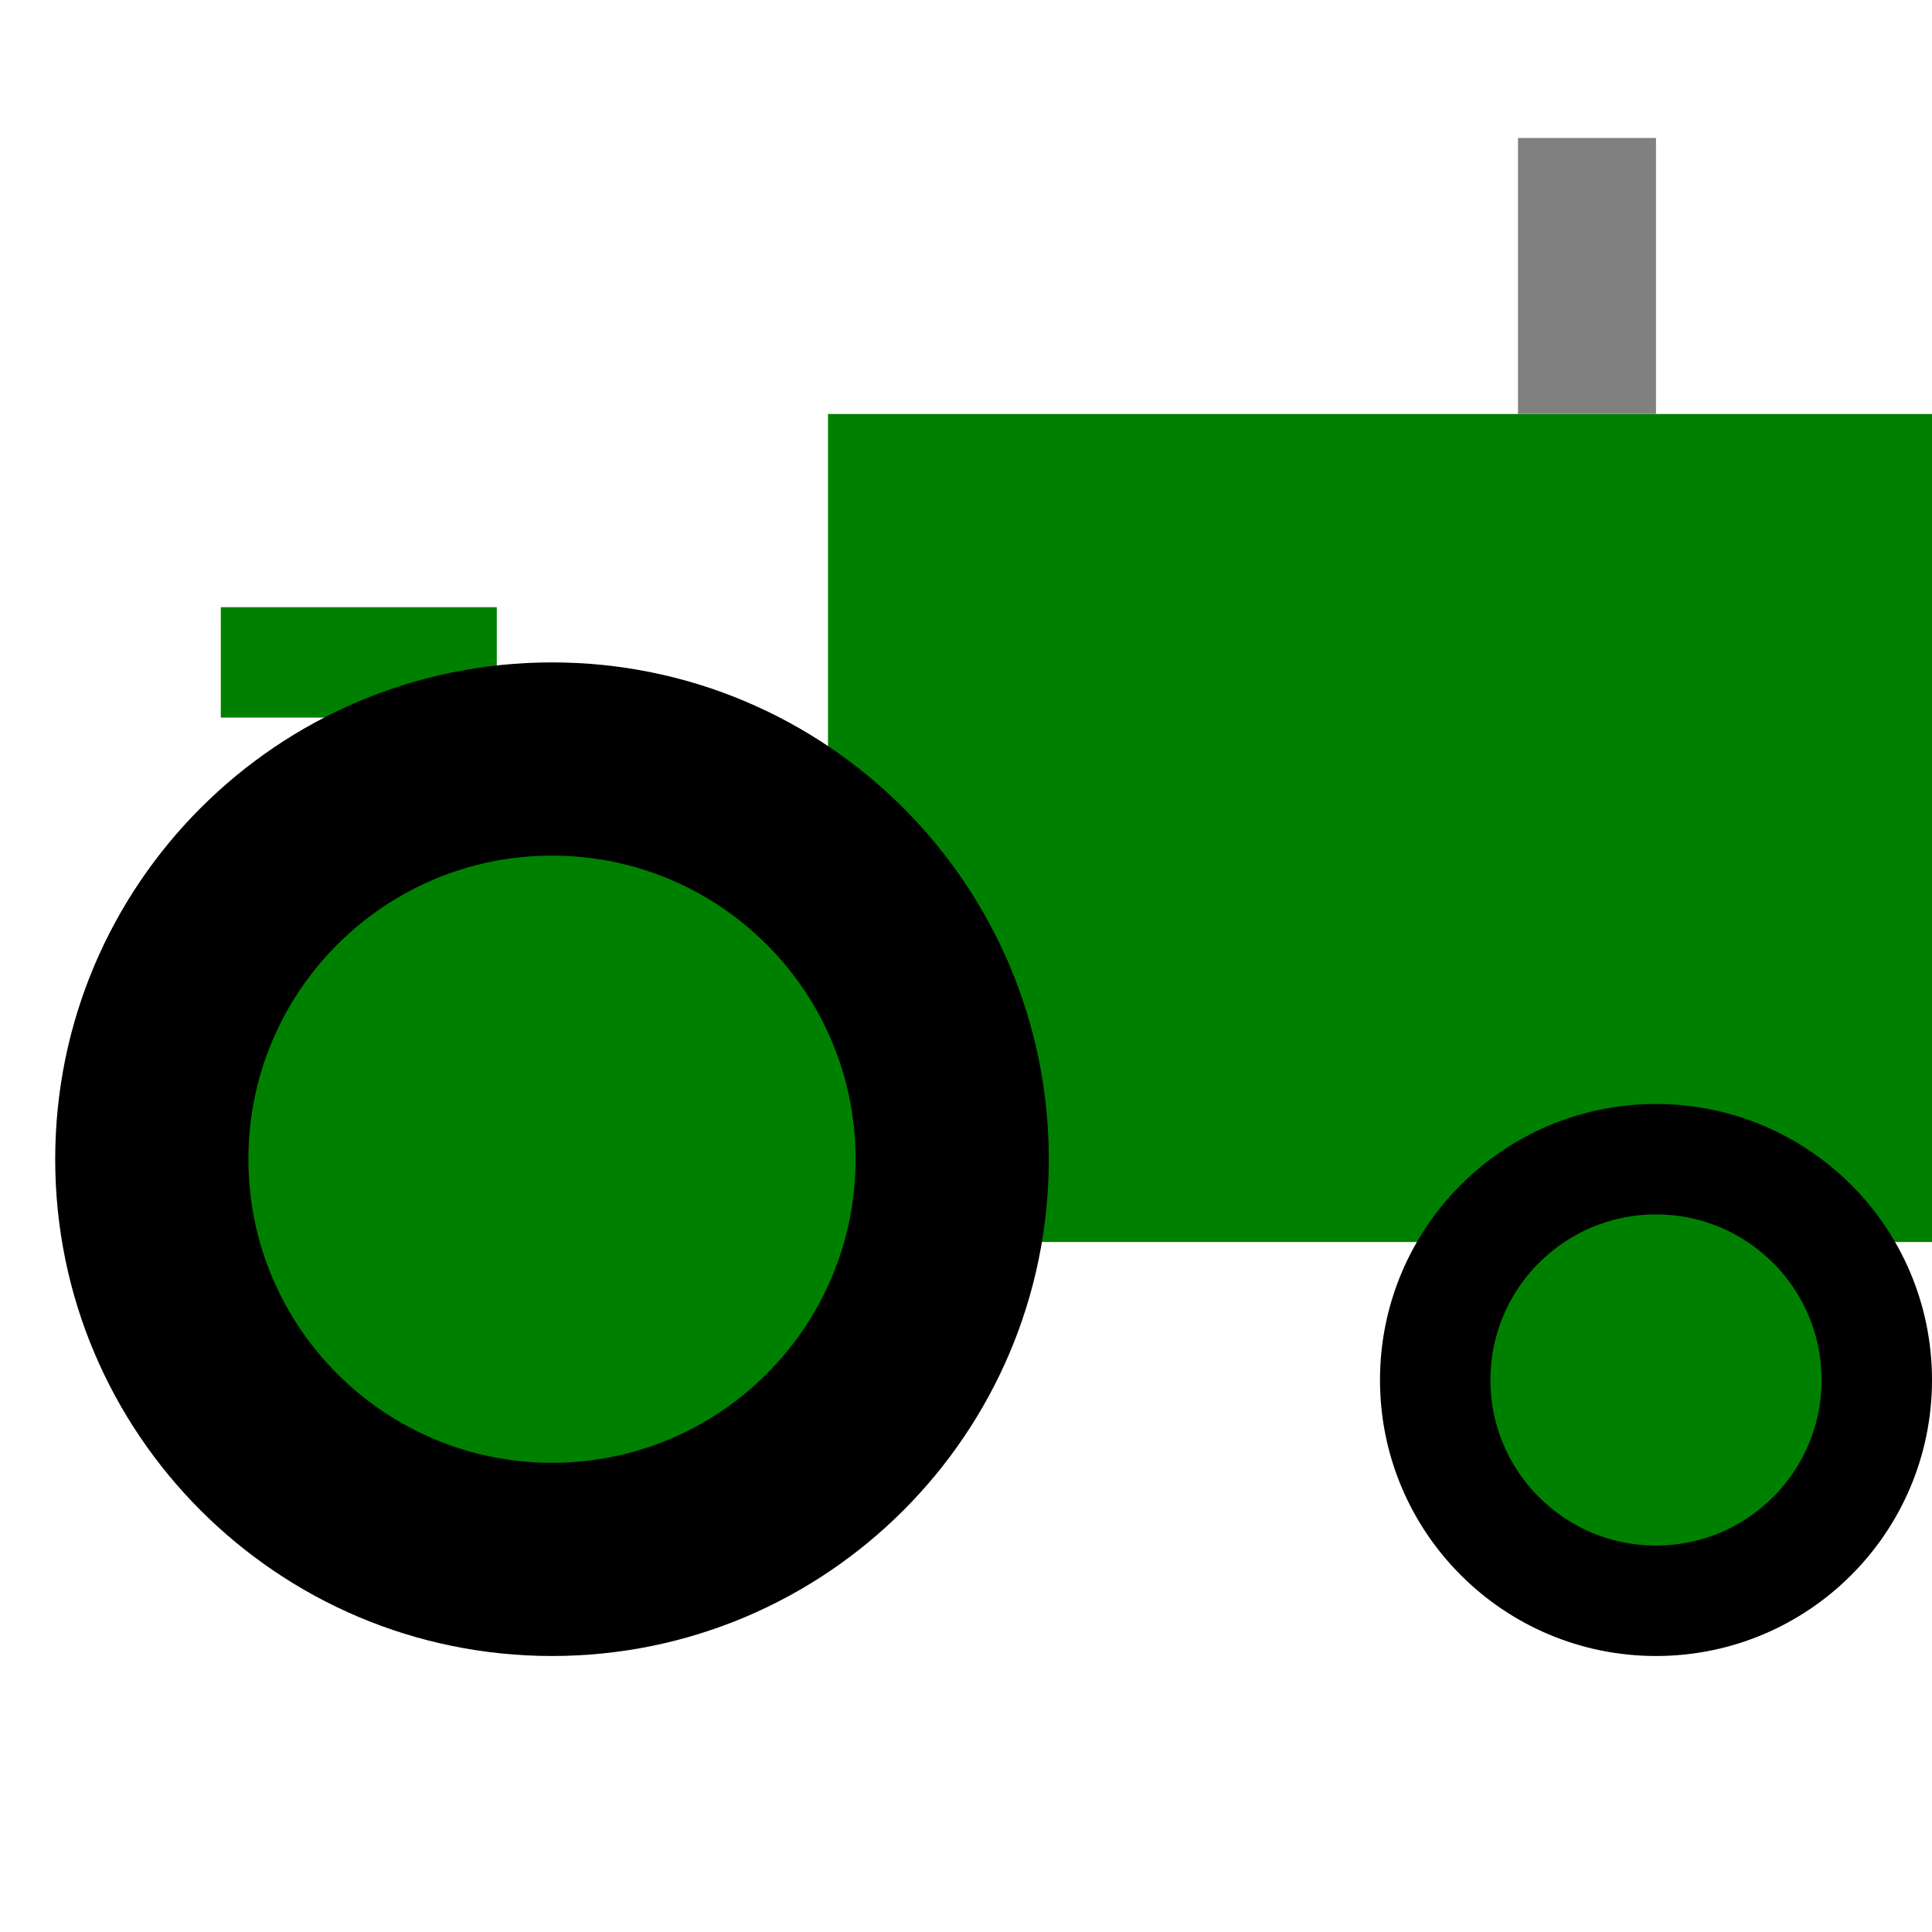
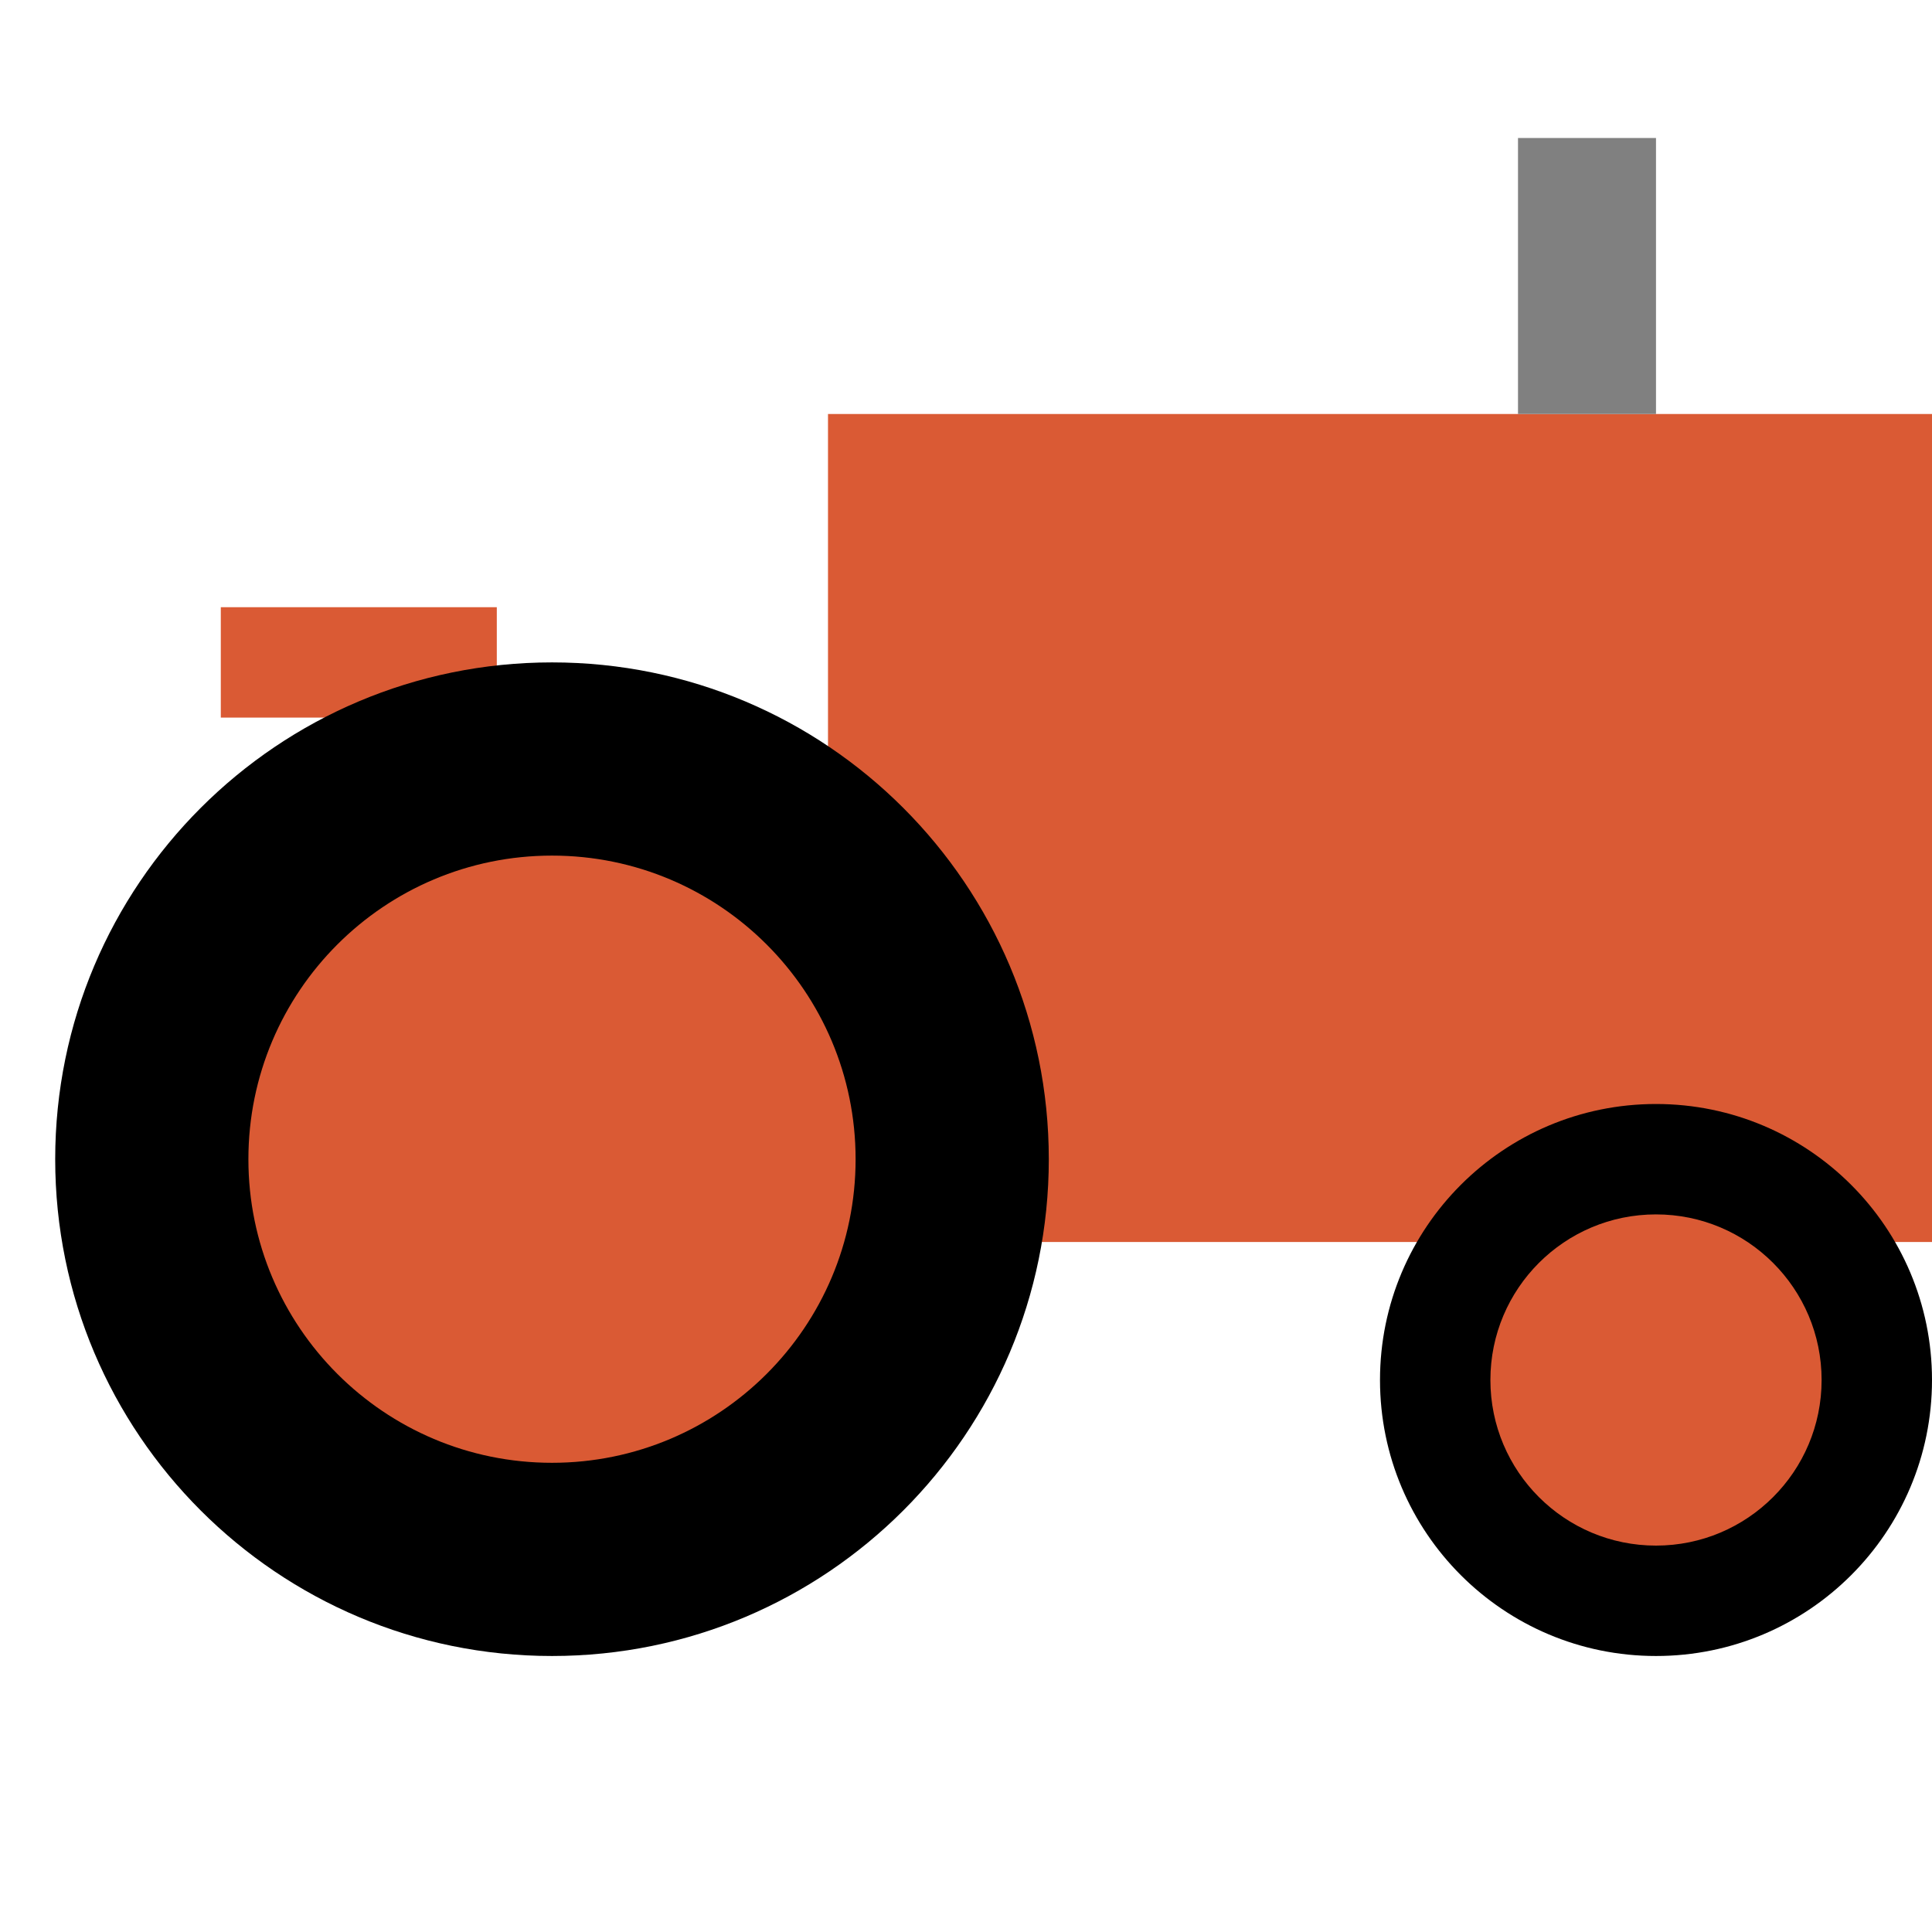
<svg xmlns="http://www.w3.org/2000/svg" width="70" height="70" version="1.1">
-   <rect x="30" y="15" width="40" height="30" fill="green" />
-   <rect x="8" y="22" width="10" height="4" fill="green" />
+   <rect x="30" y="15" width="40" height="30" fill="#DA5A34" />
+   <rect x="8" y="22" width="10" height="4" fill="#DA5A34" />
  <circle cx="20" cy="42" r="18" fill="black" />
-   <circle cx="20" cy="42" r="11" fill="green" />
+   <circle cx="20" cy="42" r="11" fill="#DA5A34" />
  <circle cx="60" cy="50" r="10" fill="black" />
-   <circle cx="60" cy="50" r="6" fill="green" />
+   <circle cx="60" cy="50" r="6" fill="#DA5A34" />
  <rect x="55" y="5" width="5" height="10" fill="grey" />
</svg>
